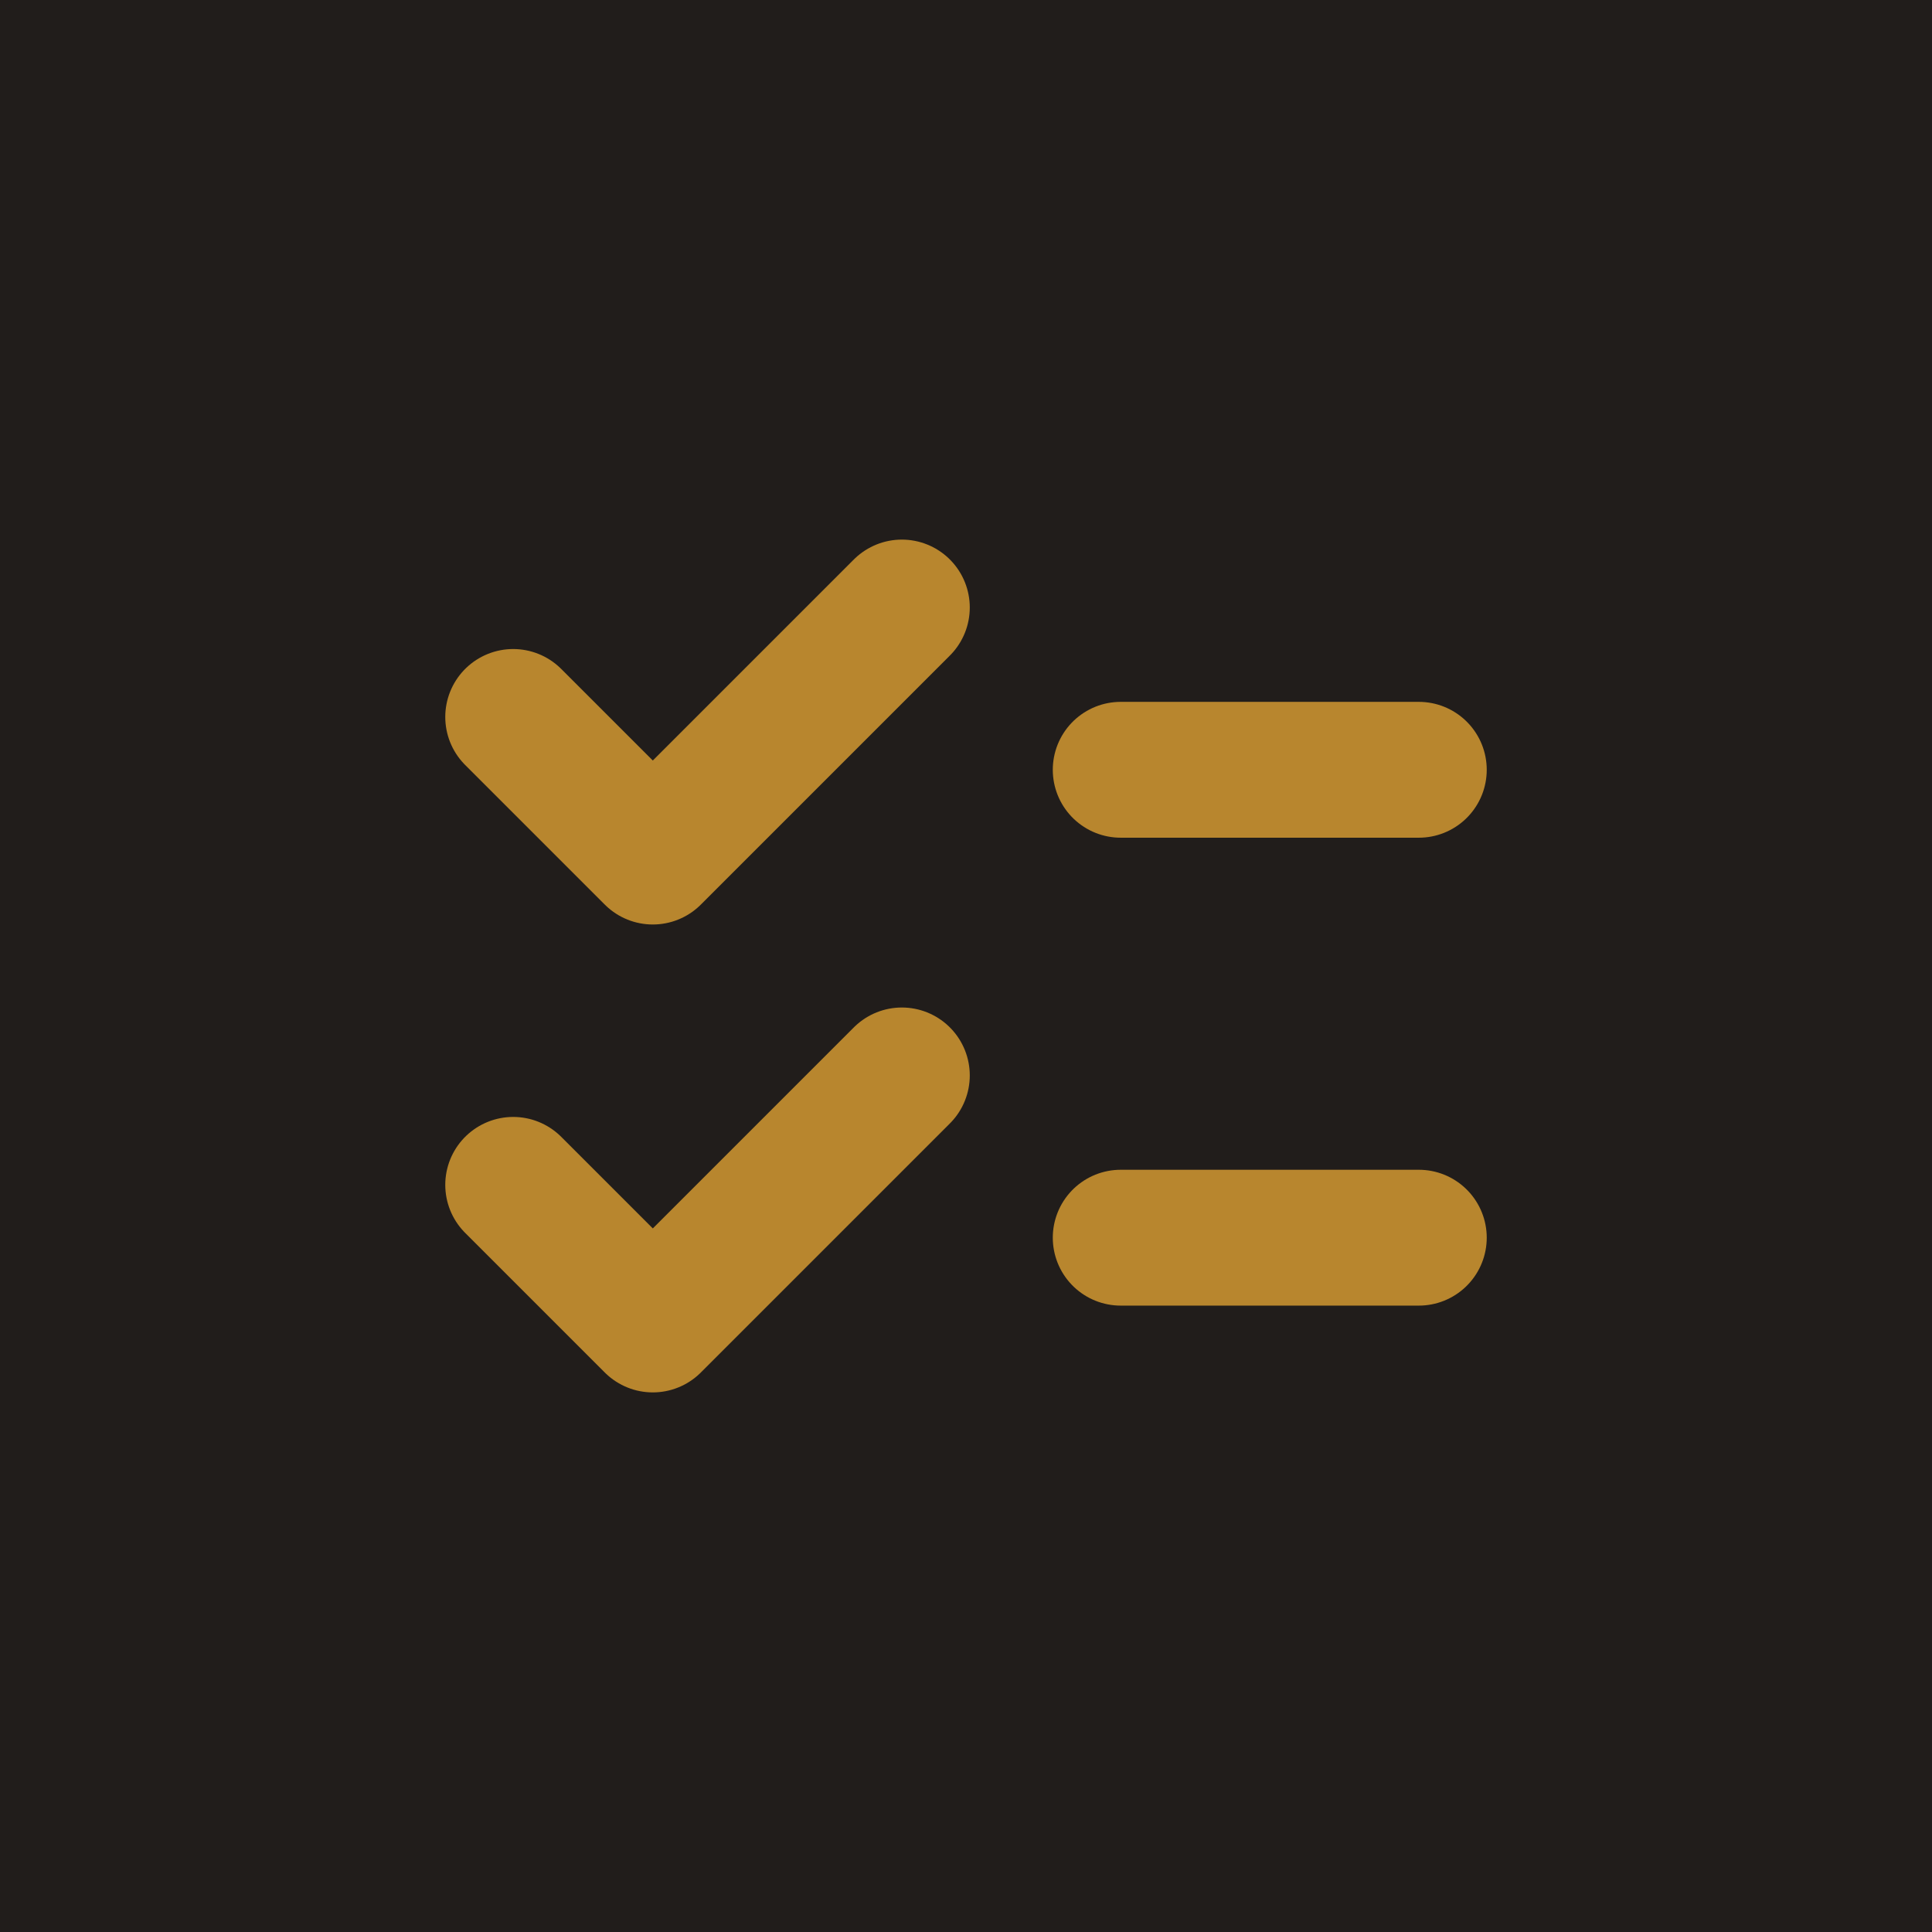
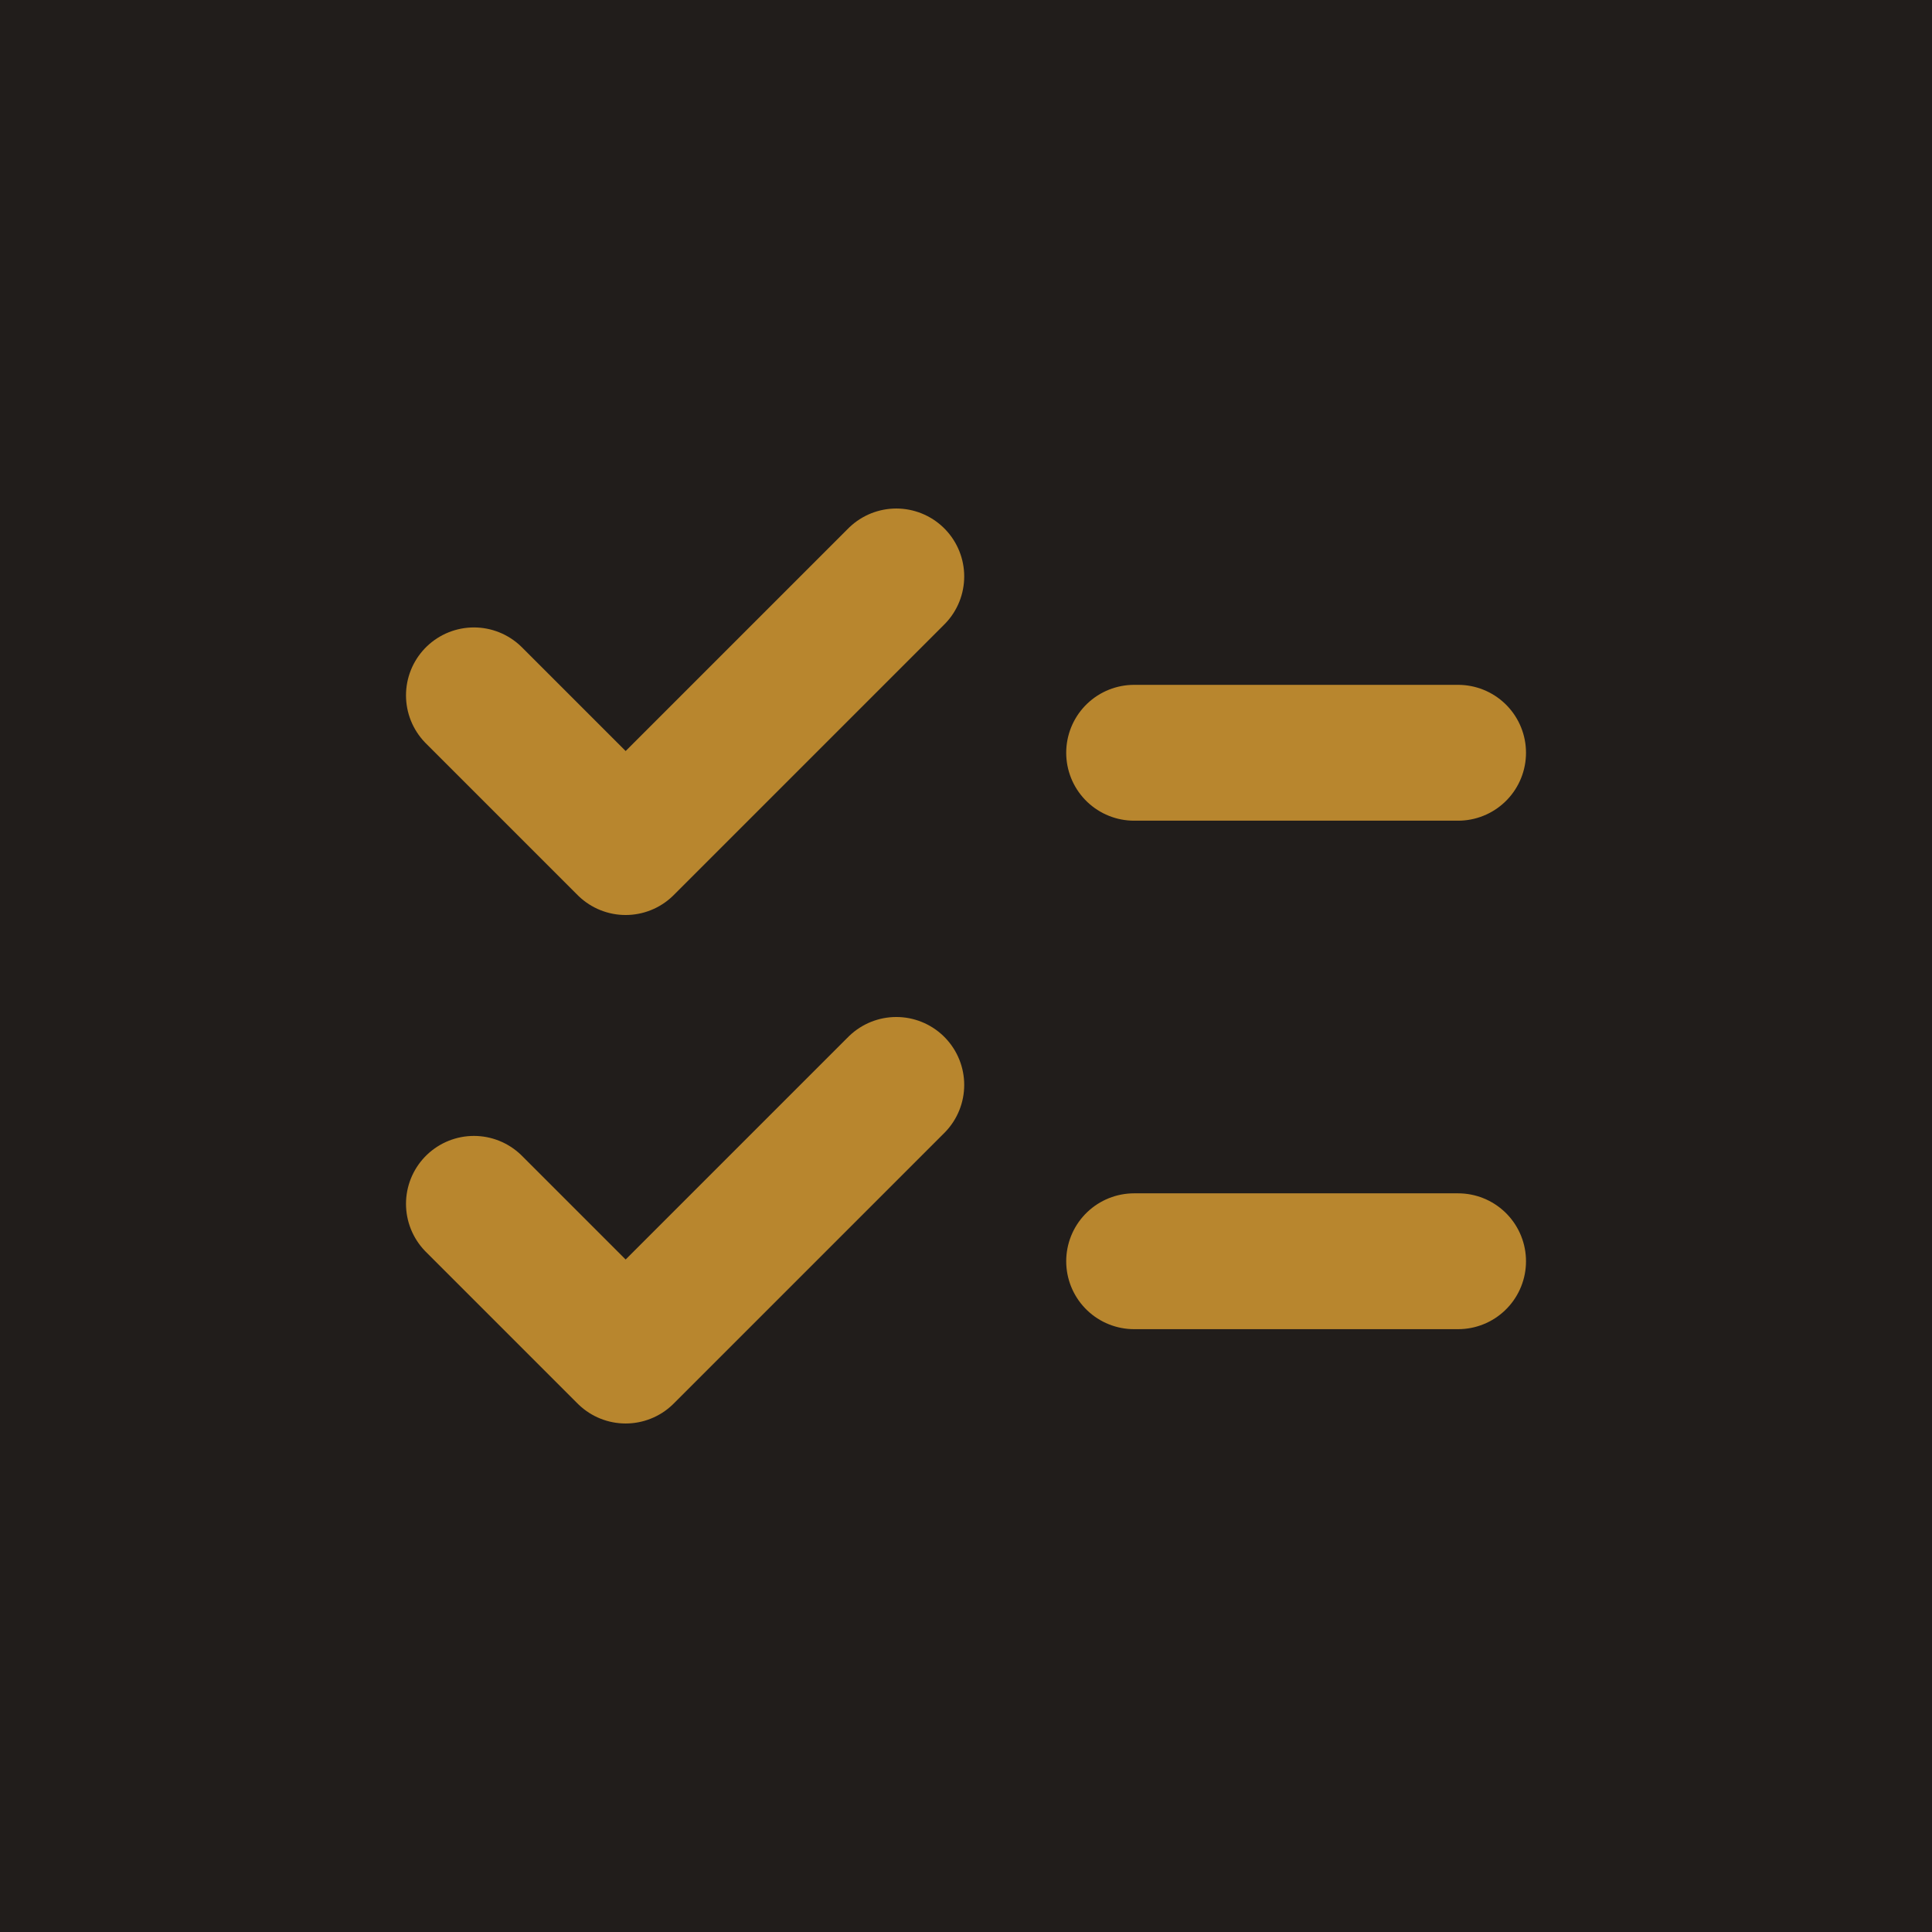
<svg xmlns="http://www.w3.org/2000/svg" width="1024" height="1024" viewBox="0 0 1024 1024">
  <rect width="1024" height="1024" fill="#211D1B" />
-   <g fill="none" stroke="#B8862E" stroke-width="72" stroke-linecap="round" stroke-linejoin="round" transform="translate(0,8)">
+   <g fill="none" stroke="#B8862E" stroke-width="66.254" stroke-linecap="round" stroke-linejoin="round" transform="translate(-44.4008,-35.7071) scale(1.08672)">
    <path d="M 272 372 L 346 446 L 478 314" />
    <path d="M 594 400 L 752 400" />
    <path d="M 272 620 L 346 694 L 478 562" />
    <path d="M 594 648 L 752 648" />
  </g>
</svg>
